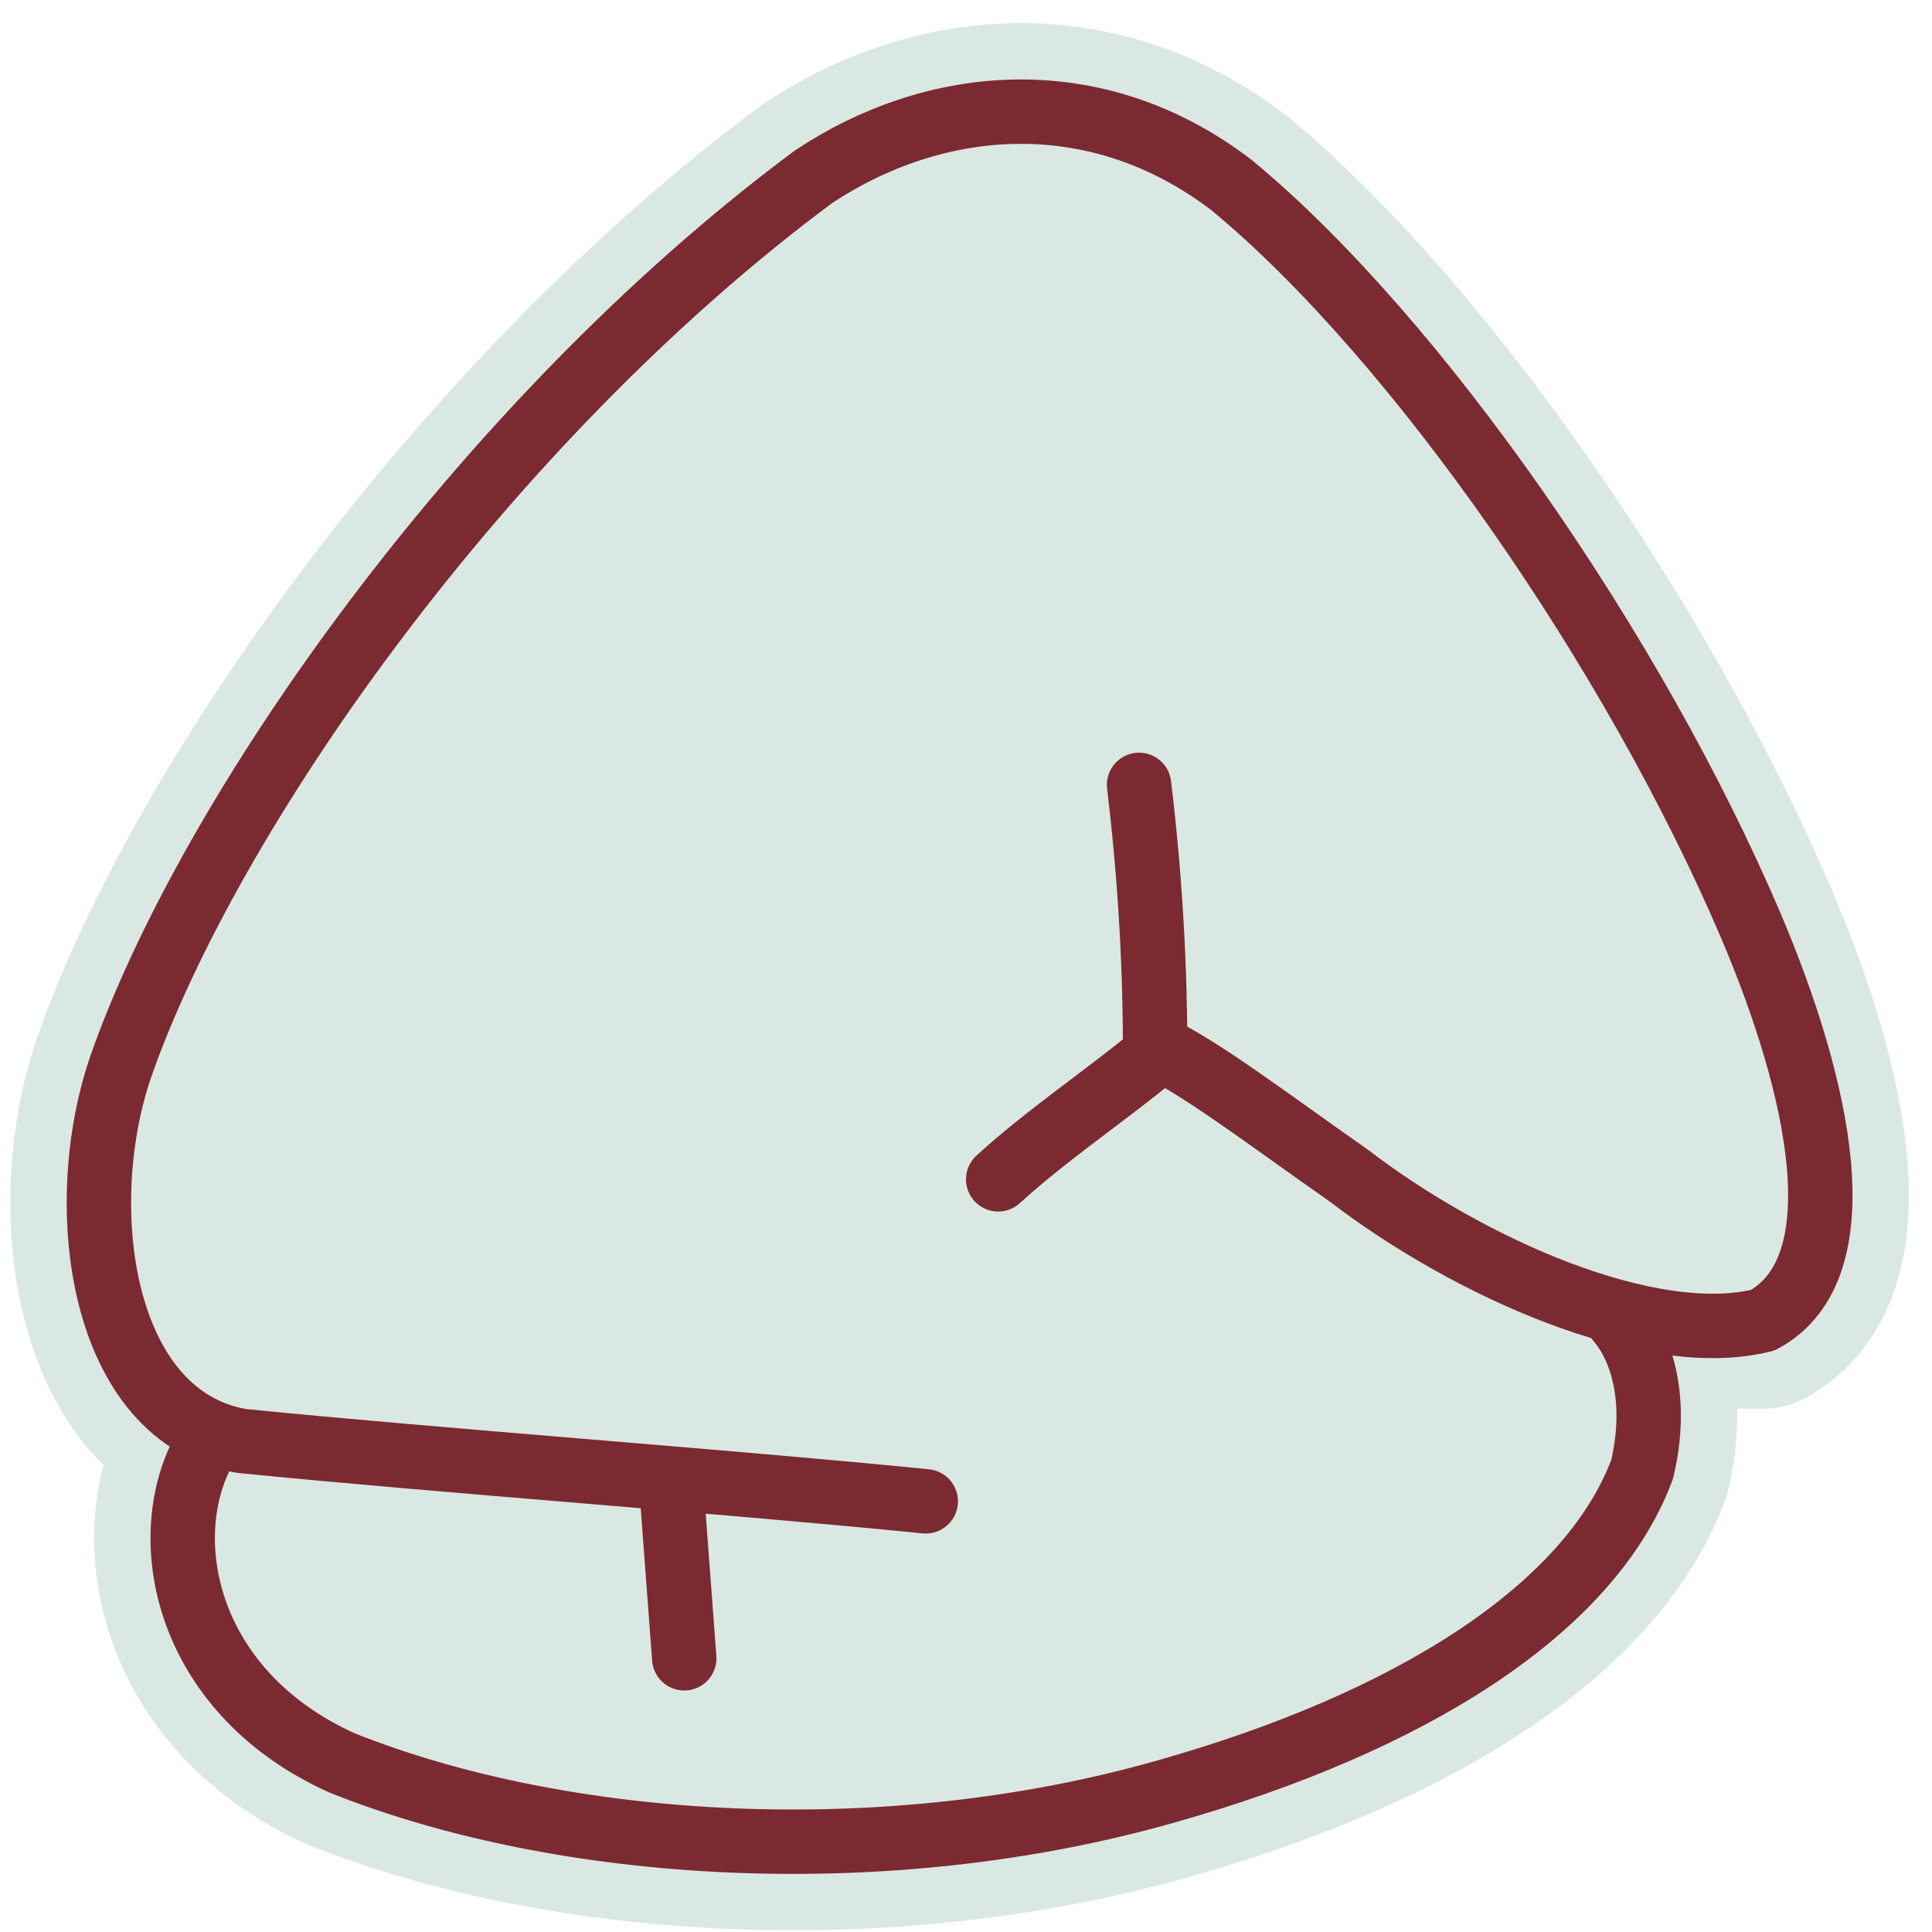
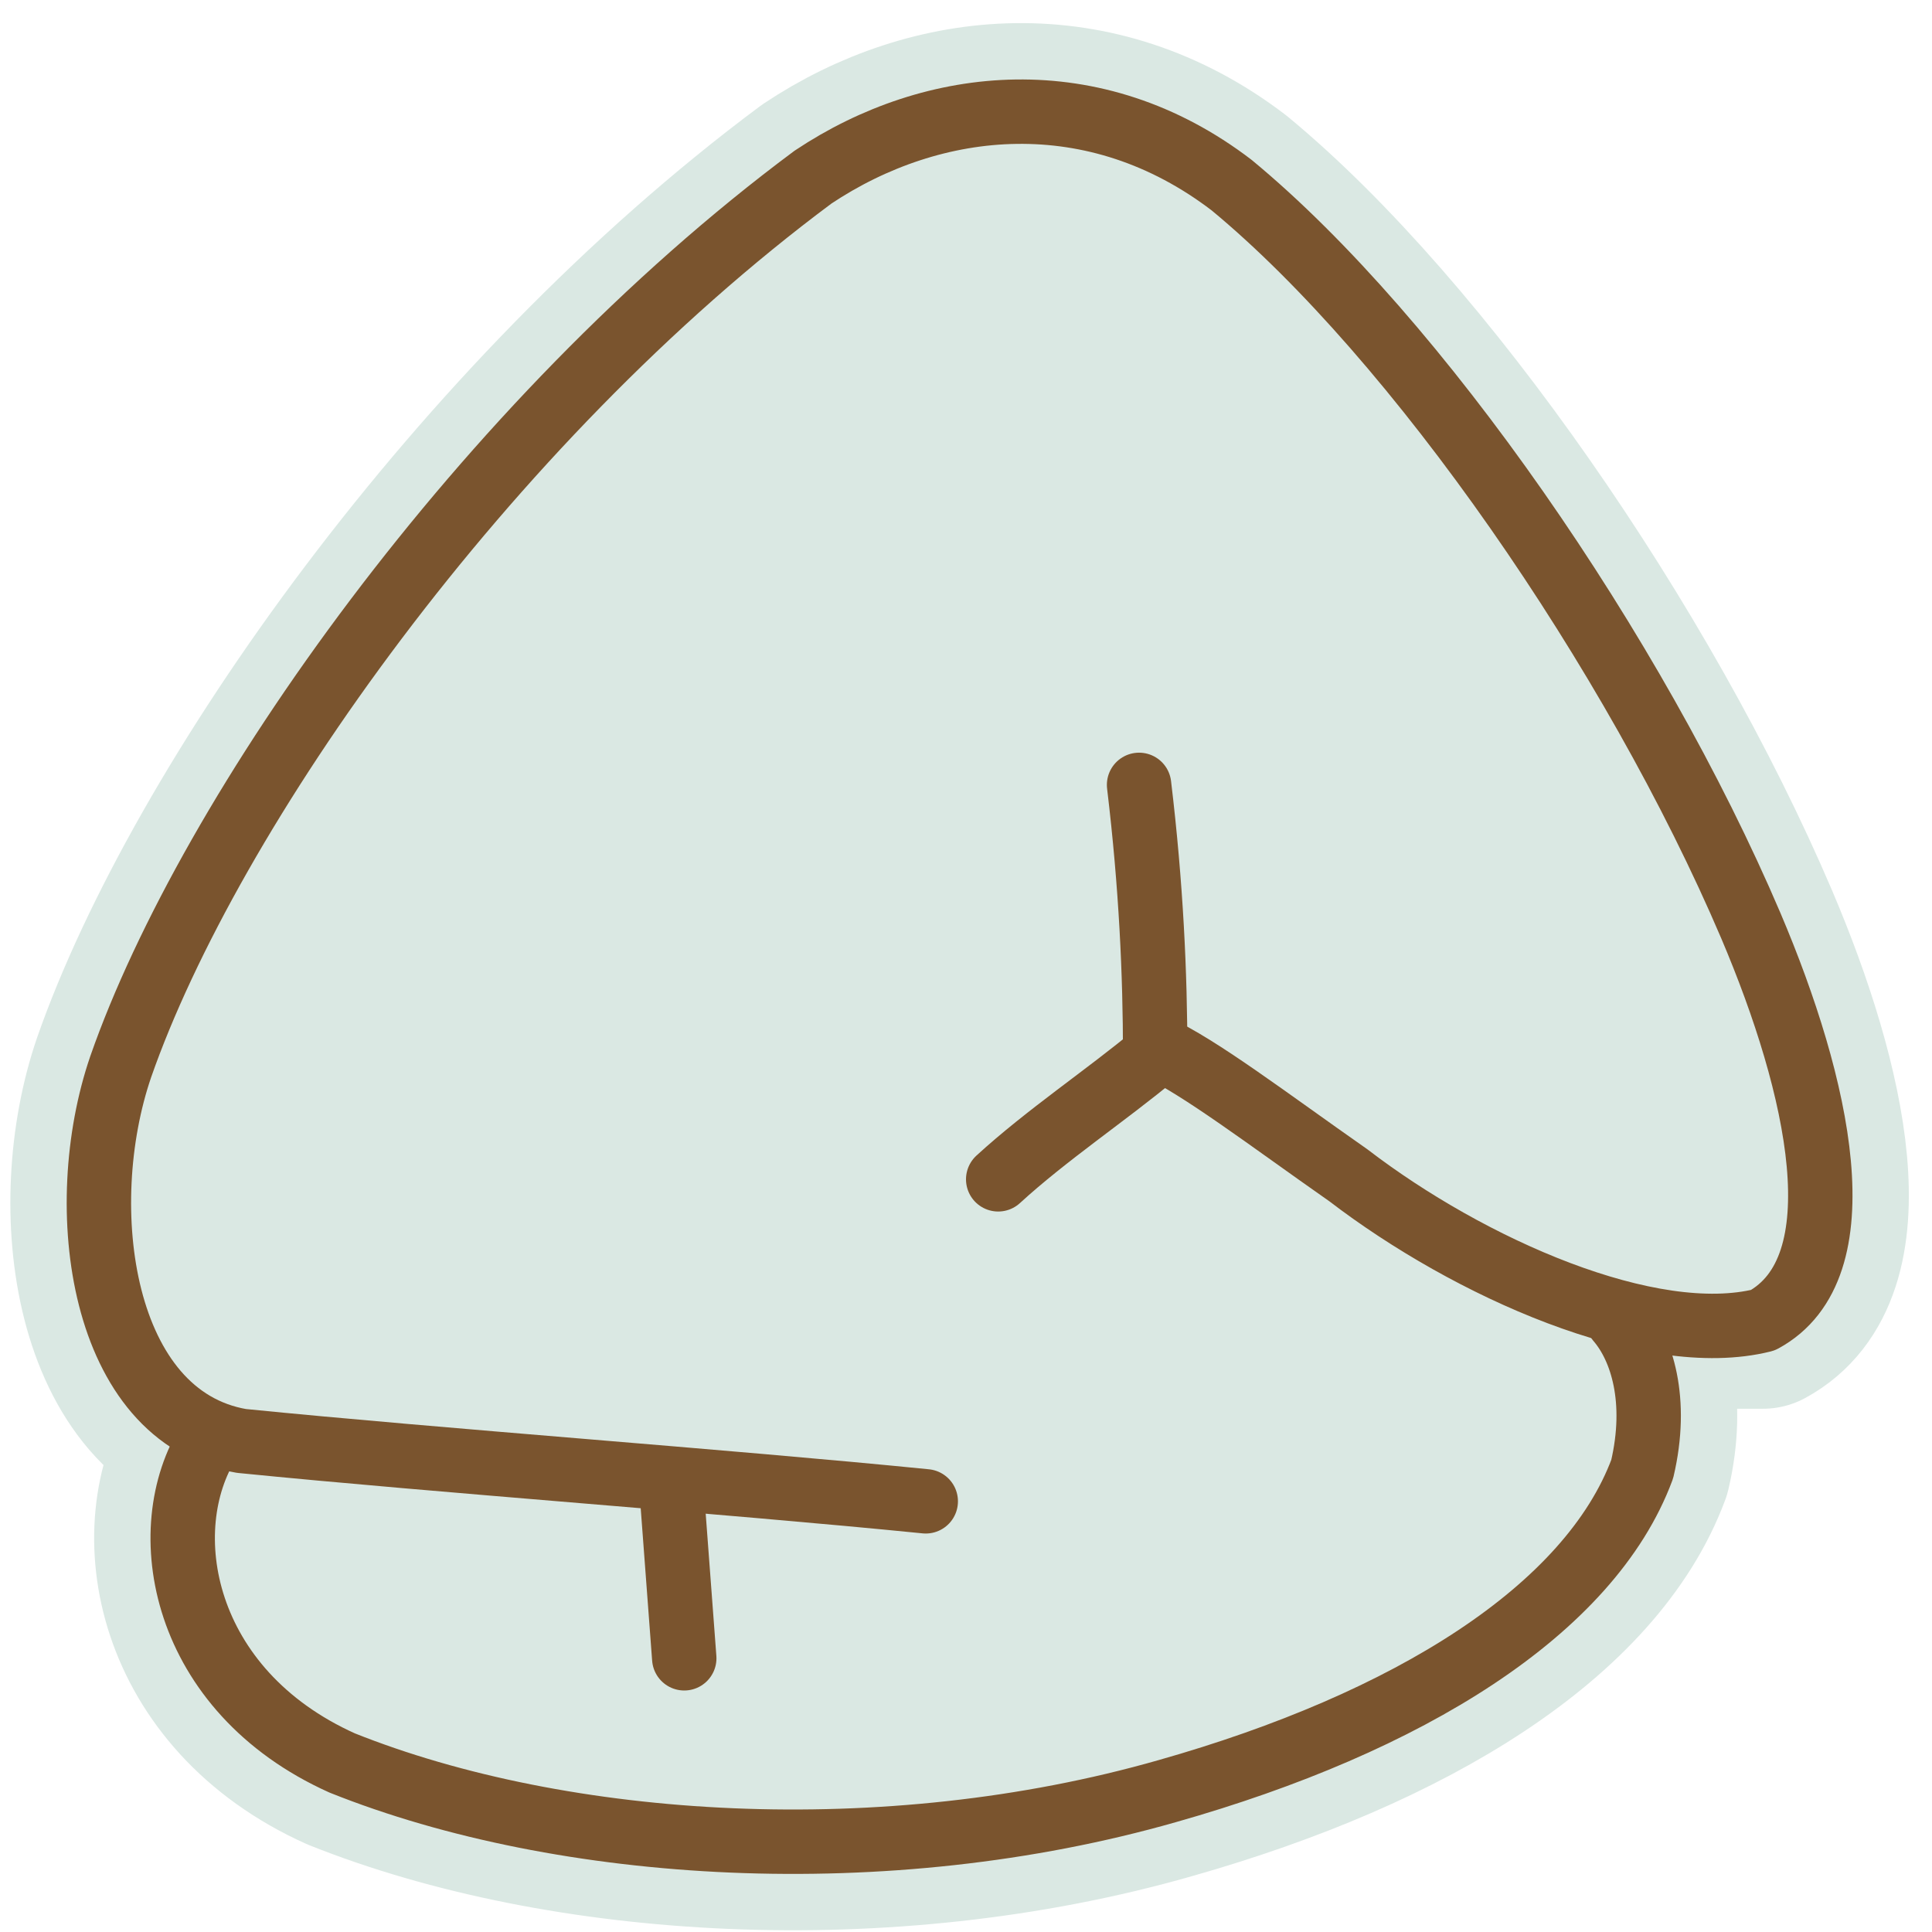
<svg xmlns="http://www.w3.org/2000/svg" viewBox="180 20 480 480" width="480" height="480">
  <path d="M240,378 C205,372 198,320 210,285 C232,222 300,125 382,64 C412,44 452,40 486,66 C532,104 586,182 615,250 C632,290 642,335 618,348 L582,348 C588,355 592,368 588,385 C575,420 530,448 470,465 C400,485 320,480 265,458 C225,440 218,400 232,378 Z" fill="#DAE8E3" stroke="#DAE8E3" stroke-width="44" stroke-linejoin="round" />
-   <g fill="none" stroke="#7B2A31" stroke-width="16" stroke-linecap="round" stroke-linejoin="round">
+   <g fill="none" stroke="#7A542E" stroke-width="16" stroke-linecap="round" stroke-linejoin="round">
    <path d="M410,393 C360,388 290,383 240,378 C205,372 198,320 210,285 C232,222 300,125 382,64 C412,44 452,40 486,66 C532,104 586,182 615,250 C632,290 642,335 618,348 C590,355 545,335 515,312 C495,298 478,285 467,280" />
    <path d="M463,215 C466,240 467,262 467,282 C455,292 440,302 428,313" />
    <path d="M232,378 C218,400 225,440 265,458 C320,480 400,485 470,465 C530,448 575,420 588,385 C592,368 588,355 582,348" />
    <path d="M347,392 L350,432" />
  </g>
</svg>
